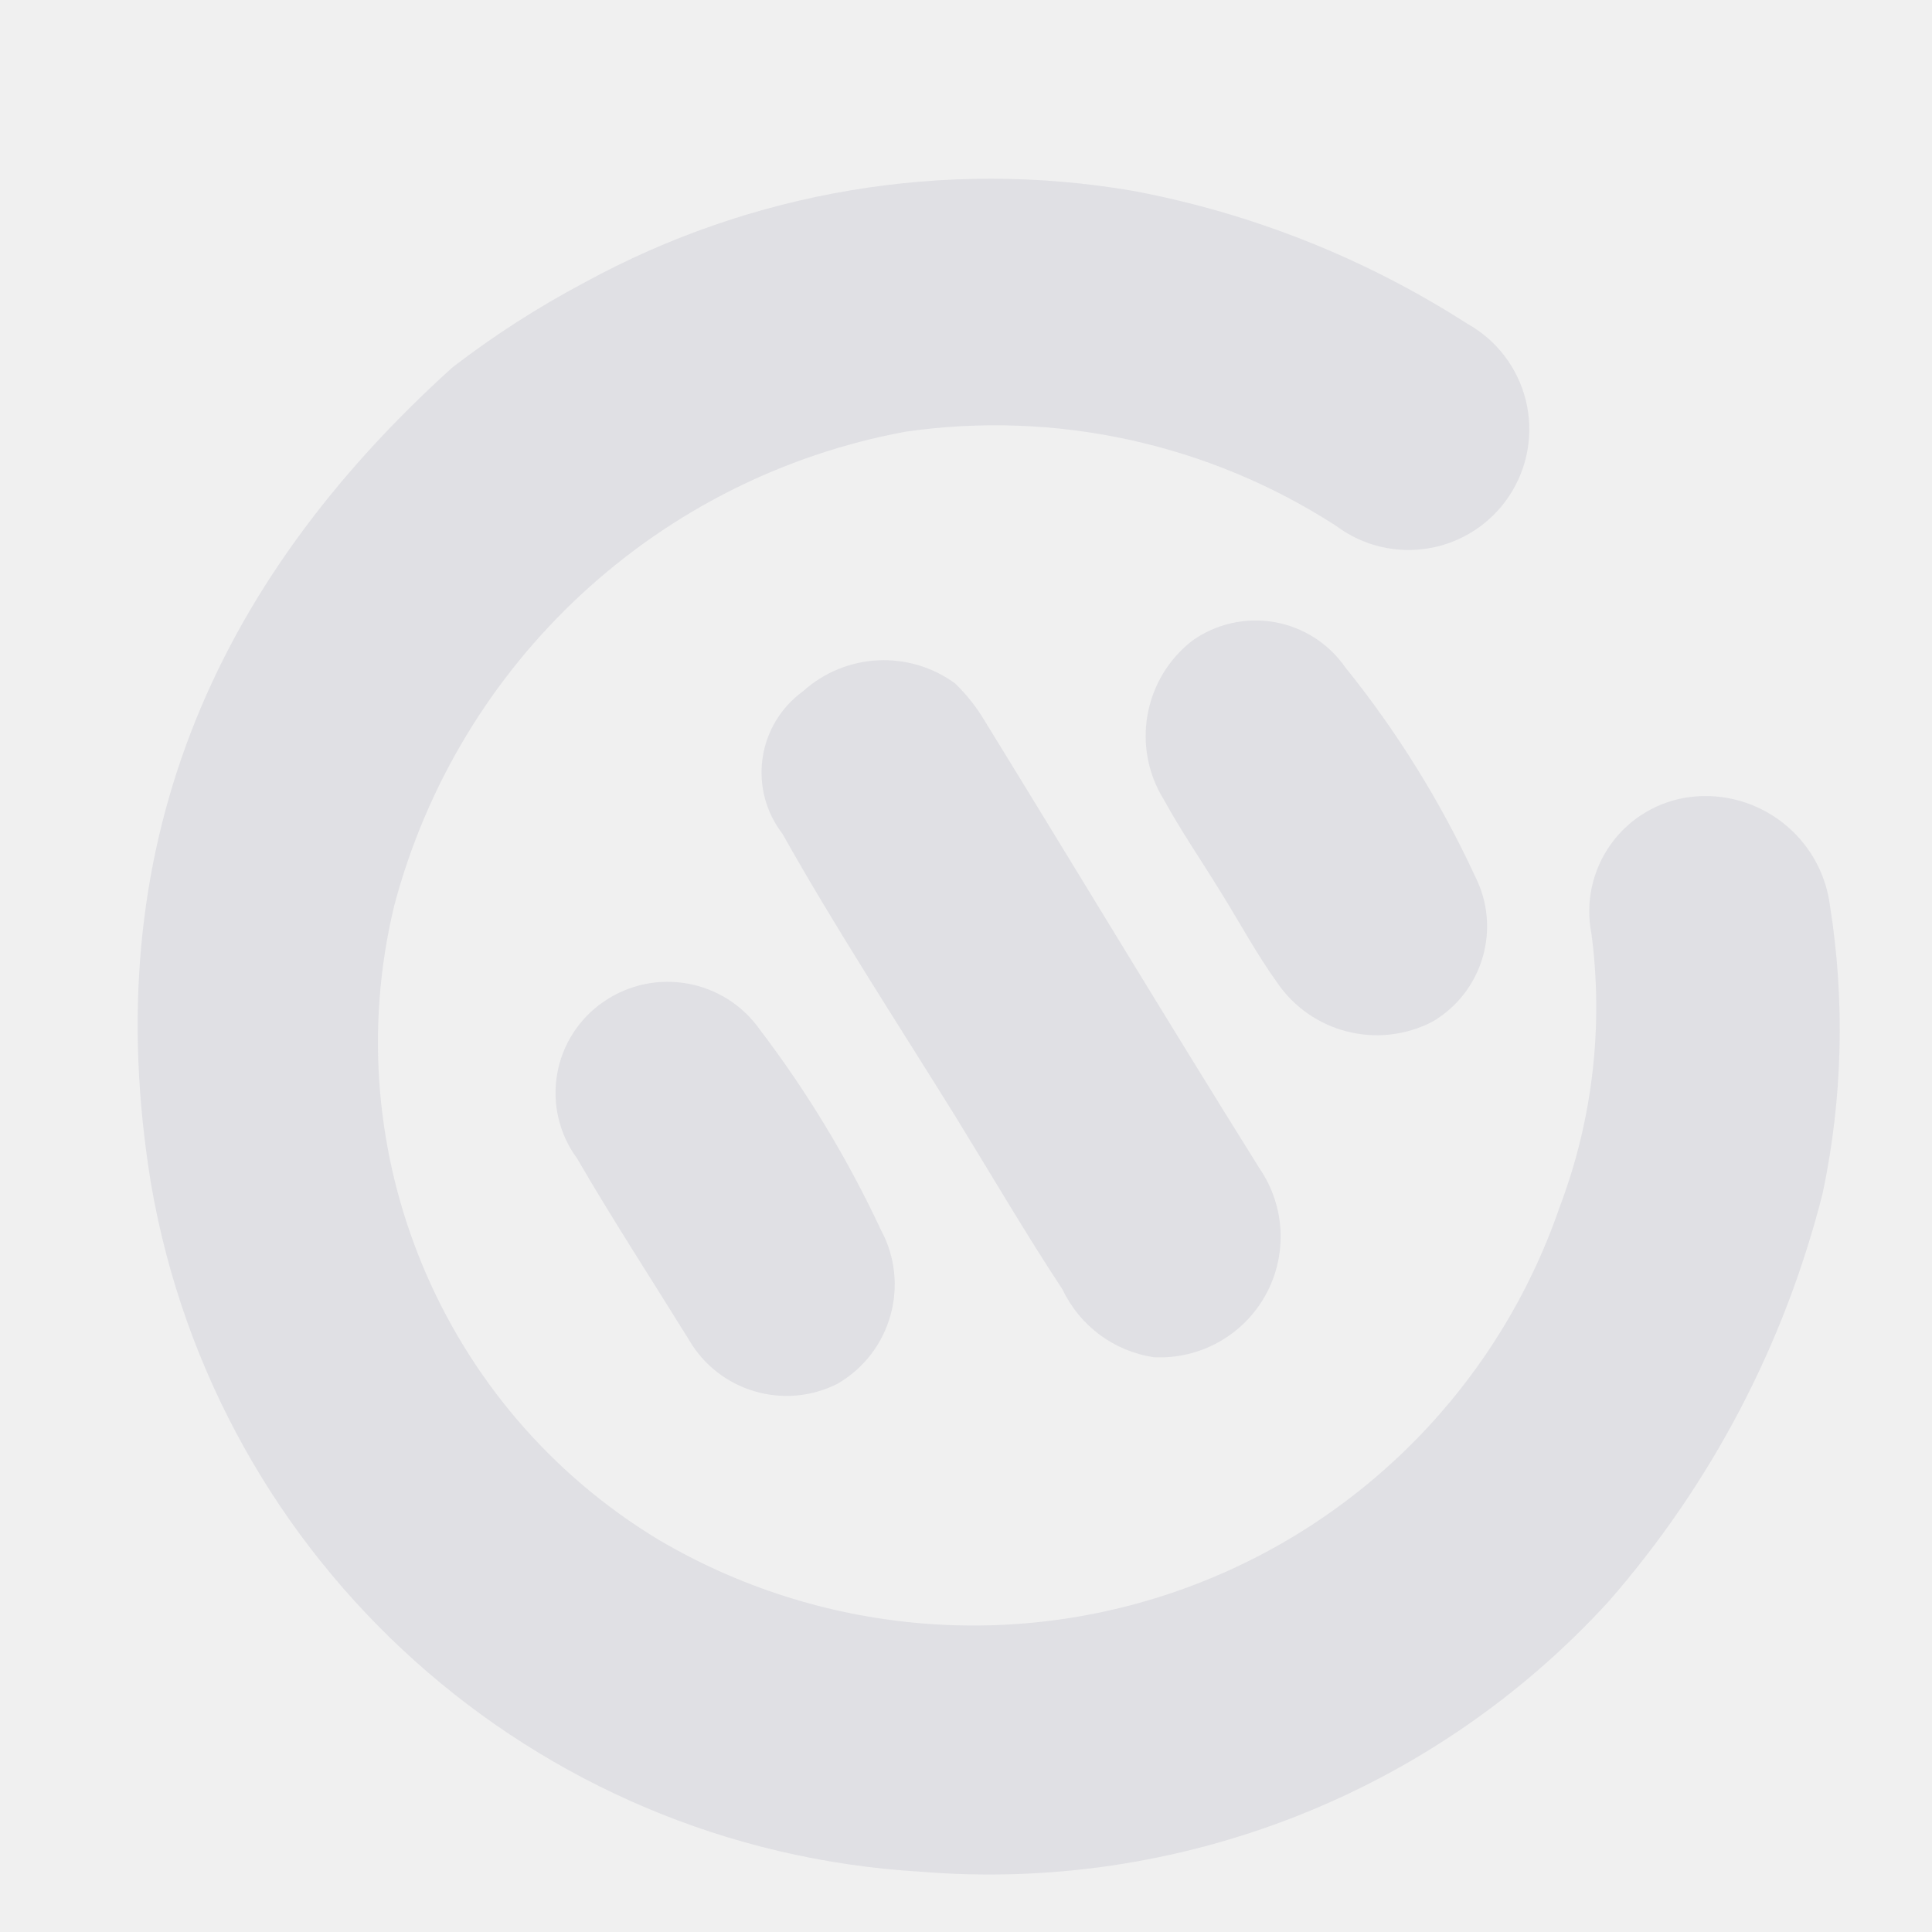
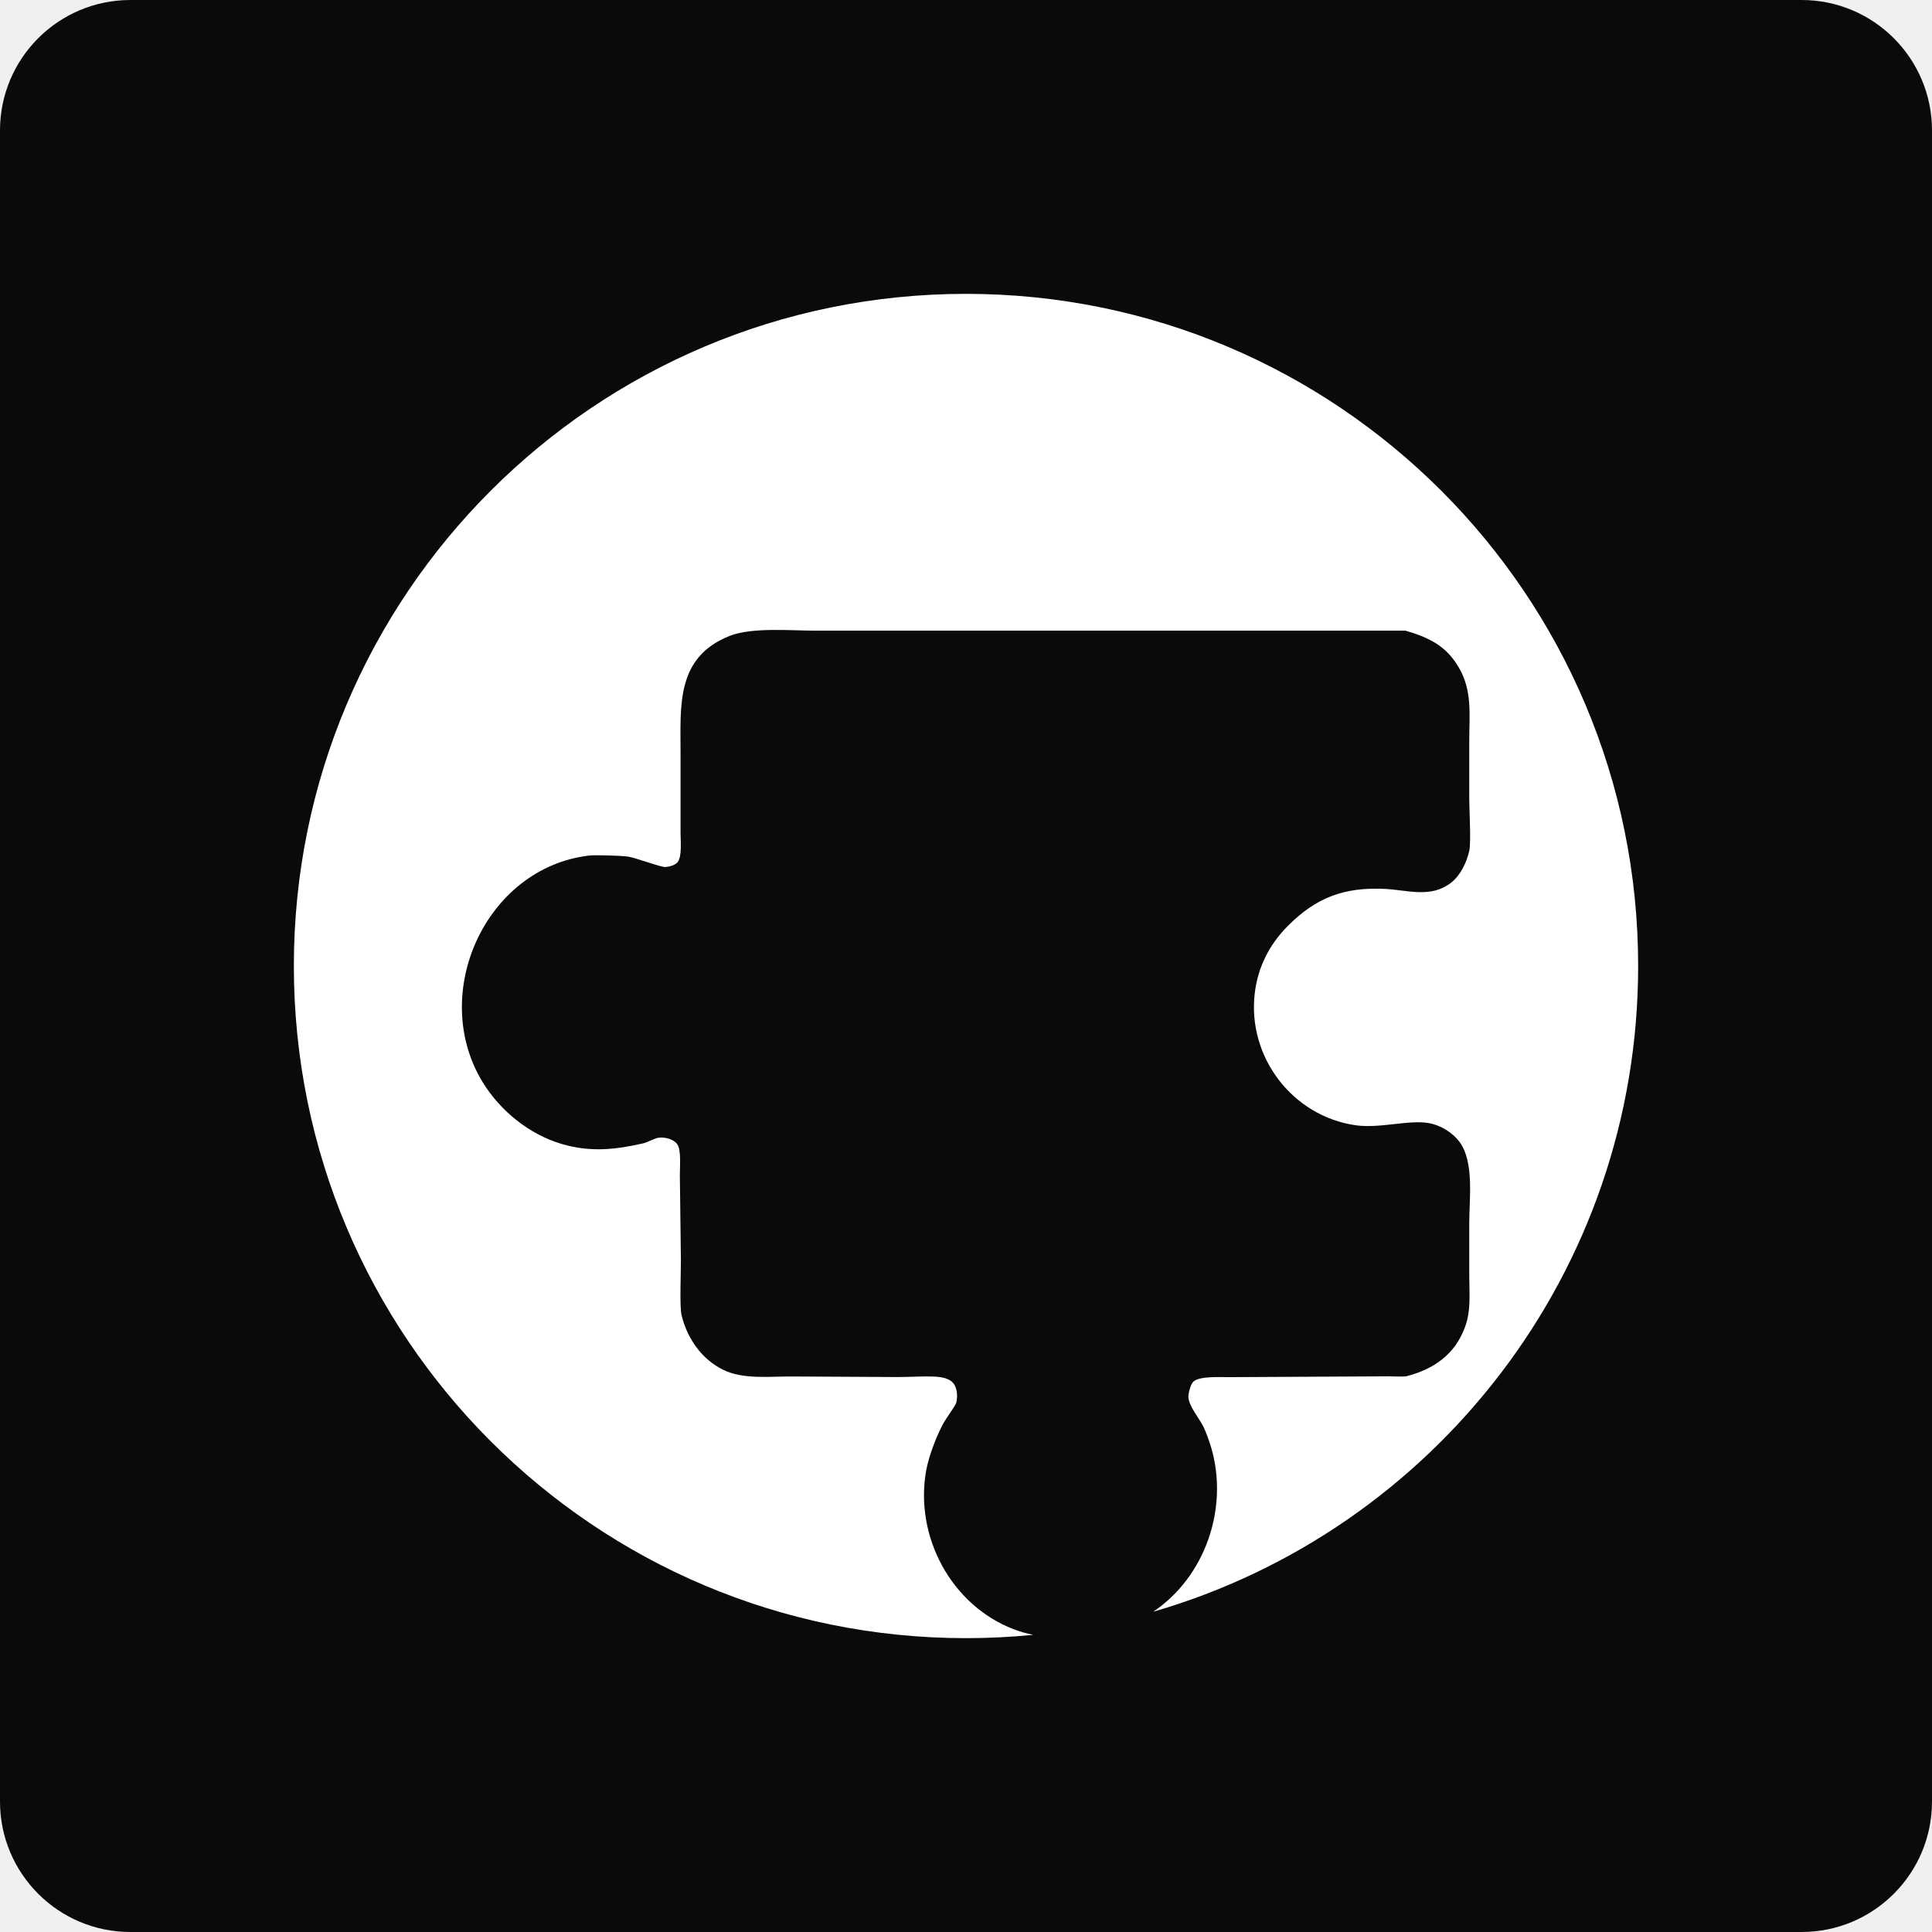
- <svg xmlns="http://www.w3.org/2000/svg" viewBox="0 0 32 32" role="img" aria-label="Capisum">
-   <path fill="#e0e0e4" d="M9.68,3.68a14,14,0,0,1,9.08-1.52,15.55,15.55,0,0,1,5.54,2.2A2,2,0,0,1,25,7.21a2,2,0,0,1-2.87.5A10.41,10.41,0,0,0,15,6.15,10.79,10.79,0,0,0,6.53,14a9.63,9.63,0,0,0,4.39,10.51A10.27,10.27,0,0,0,25.83,19a9.34,9.34,0,0,0,.53-4.53A1.91,1.91,0,0,1,28,12.2,2.08,2.08,0,0,1,30.31,14a13.1,13.1,0,0,1-.12,4.76,16.37,16.37,0,0,1-3.55,6.77A13.9,13.9,0,0,1,15.23,30,13.75,13.75,0,0,1,2.5,18.6c-.9-5.51,1-9.91,5-13.52A15.48,15.48,0,0,1,9.68,3.68Z" transform="translate(0 1)" />
-   <path fill="#e0e0e4" d="M15.83,17.5c-1-1.61-2-3.14-2.87-4.69a1.66,1.66,0,0,1,.34-2.36,2,2,0,0,1,2.52-.13,3,3,0,0,1,.49.62c1.52,2.47,3,4.93,4.55,7.41a2,2,0,0,1-1.75,3.13,2,2,0,0,1-1.51-1.12C17,19.45,16.45,18.51,15.83,17.5Z" transform="translate(0 1)" />
-   <path fill="#e0e0e4" d="M11.41,21.19c-.65-1.05-1.27-2-1.85-3A1.83,1.83,0,0,1,10,15.59a1.87,1.87,0,0,1,2.59.47,18.19,18.19,0,0,1,2,3.31,1.9,1.9,0,0,1-.72,2.55A1.87,1.87,0,0,1,11.41,21.19Z" transform="translate(0 1)" />
-   <path fill="#e0e0e4" d="M20.21,13.76c-.34-.55-.65-1-.93-1.51a2,2,0,0,1,.47-2.64,1.81,1.81,0,0,1,2.53.44,16.68,16.68,0,0,1,2.15,3.46,1.83,1.83,0,0,1-.7,2.41,2,2,0,0,1-2.58-.65C20.82,14.81,20.55,14.31,20.21,13.76Z" transform="translate(0 1)" />
+ <svg xmlns="http://www.w3.org/2000/svg" viewBox="631.512 373.873 526.162 526.162" role="img" aria-label="Capisum">
+   <defs>
+     <style>
+       .bg { fill: #0a0a0a; }
+       .mark { fill: #ffffff; }
+       @media (prefers-color-scheme: dark) {
+         .bg { fill: #ffffff; }
+         .mark { fill: #0a0a0a; }
+       }
+     </style>
+   </defs>
+   <path class="bg" d="M667.033 373.873 L1122.154 373.873 C1141.771 373.873 1157.674 389.776 1157.674 409.394 L1157.674 864.515 C1157.674 884.132 1141.771 900.035 1122.154 900.035 L667.033 900.035 C647.415 900.035 631.512 884.132 631.512 864.515 L631.512 409.394 C631.512 389.776 647.415 373.873 667.033 373.873 Z" />
+   <path class="mark" d="M711.54 636.954 C711.54 535.857 793.496 453.901 894.593 453.901 C995.691 453.901 1077.647 535.857 1077.647 636.954 C1077.647 720.359 1021.867 790.735 945.577 812.814 C959.674 803.365 966.222 784.623 961.369 768.102 C960.924 766.586 960.047 764.137 959.393 762.714 C958.329 760.397 955.389 757.005 955.16 754.49 C955.068 753.489 955.744 750.977 956.43 750.236 C957.97 748.571 963.951 748.938 965.886 748.928 L995.115 748.777 L1009.521 748.702 C1010.389 748.698 1013.877 748.858 1014.575 748.676 C1022.037 746.728 1027.793 742.734 1030.522 735.206 C1032.177 730.64 1031.651 726.111 1031.651 721.326 L1031.651 706.829 C1031.651 700.407 1033.011 690.477 1029.111 685.01 C1027.245 682.396 1023.929 680.354 1020.784 679.764 C1015.298 678.735 1007.323 681.265 1000.744 680.331 C983.547 677.89 971.218 661.796 973.224 644.457 C974.053 637.294 977.205 631.099 982.23 626.05 C989.982 618.262 997.65 615.424 1008.647 615.957 C1014.888 616.259 1021.171 618.577 1026.712 614.255 C1029.294 612.241 1030.933 608.733 1031.651 605.606 C1032.174 603.327 1031.651 594.249 1031.651 591.492 L1031.651 575.53 C1031.651 568.515 1032.528 562.025 1028.828 555.694 C1025.31 549.672 1020.645 547.504 1014.292 545.627 L884.856 545.627 L853.266 545.627 C847.05 545.627 836.358 544.644 830.261 547.045 C815.574 552.828 816.854 566.072 816.854 578.857 L816.854 600.848 C816.854 602.644 817.306 607.24 816.007 608.725 C815.286 609.55 813.792 609.902 812.761 610.001 C811.621 610.112 804.59 607.469 802.6 607.165 C800.814 606.893 793.61 606.672 791.874 606.882 C763.644 610.296 748.306 644.571 762.943 668.562 C767.735 676.417 775.697 682.846 784.536 685.436 C792.244 687.695 798.99 687.008 806.618 685.266 C807.92 684.969 809.763 683.872 810.785 683.734 C812.52 683.501 814.951 684.015 816.007 685.578 C817.087 687.174 816.639 692.101 816.662 694.002 L816.948 716.977 C816.985 719.916 816.547 729.668 817.136 732.086 C818.671 738.388 822.62 744.102 828.568 746.974 C833.985 749.591 841.153 748.714 846.981 748.745 L876.144 748.898 C878.919 748.913 885.341 748.491 887.841 748.96 C889.003 749.177 890.259 749.574 891.087 750.519 C892.248 751.843 892.349 754.29 891.934 755.907 C891.741 756.661 889.15 760.207 888.547 761.296 C886.584 764.837 884.451 770.426 883.749 774.341 C880.529 792.281 890.554 811.057 907.599 817.588 C909.243 818.218 911.023 818.723 912.882 819.105 C906.867 819.702 900.766 820.008 894.593 820.008 C793.496 820.008 711.54 738.052 711.54 636.954 Z" />
</svg>
